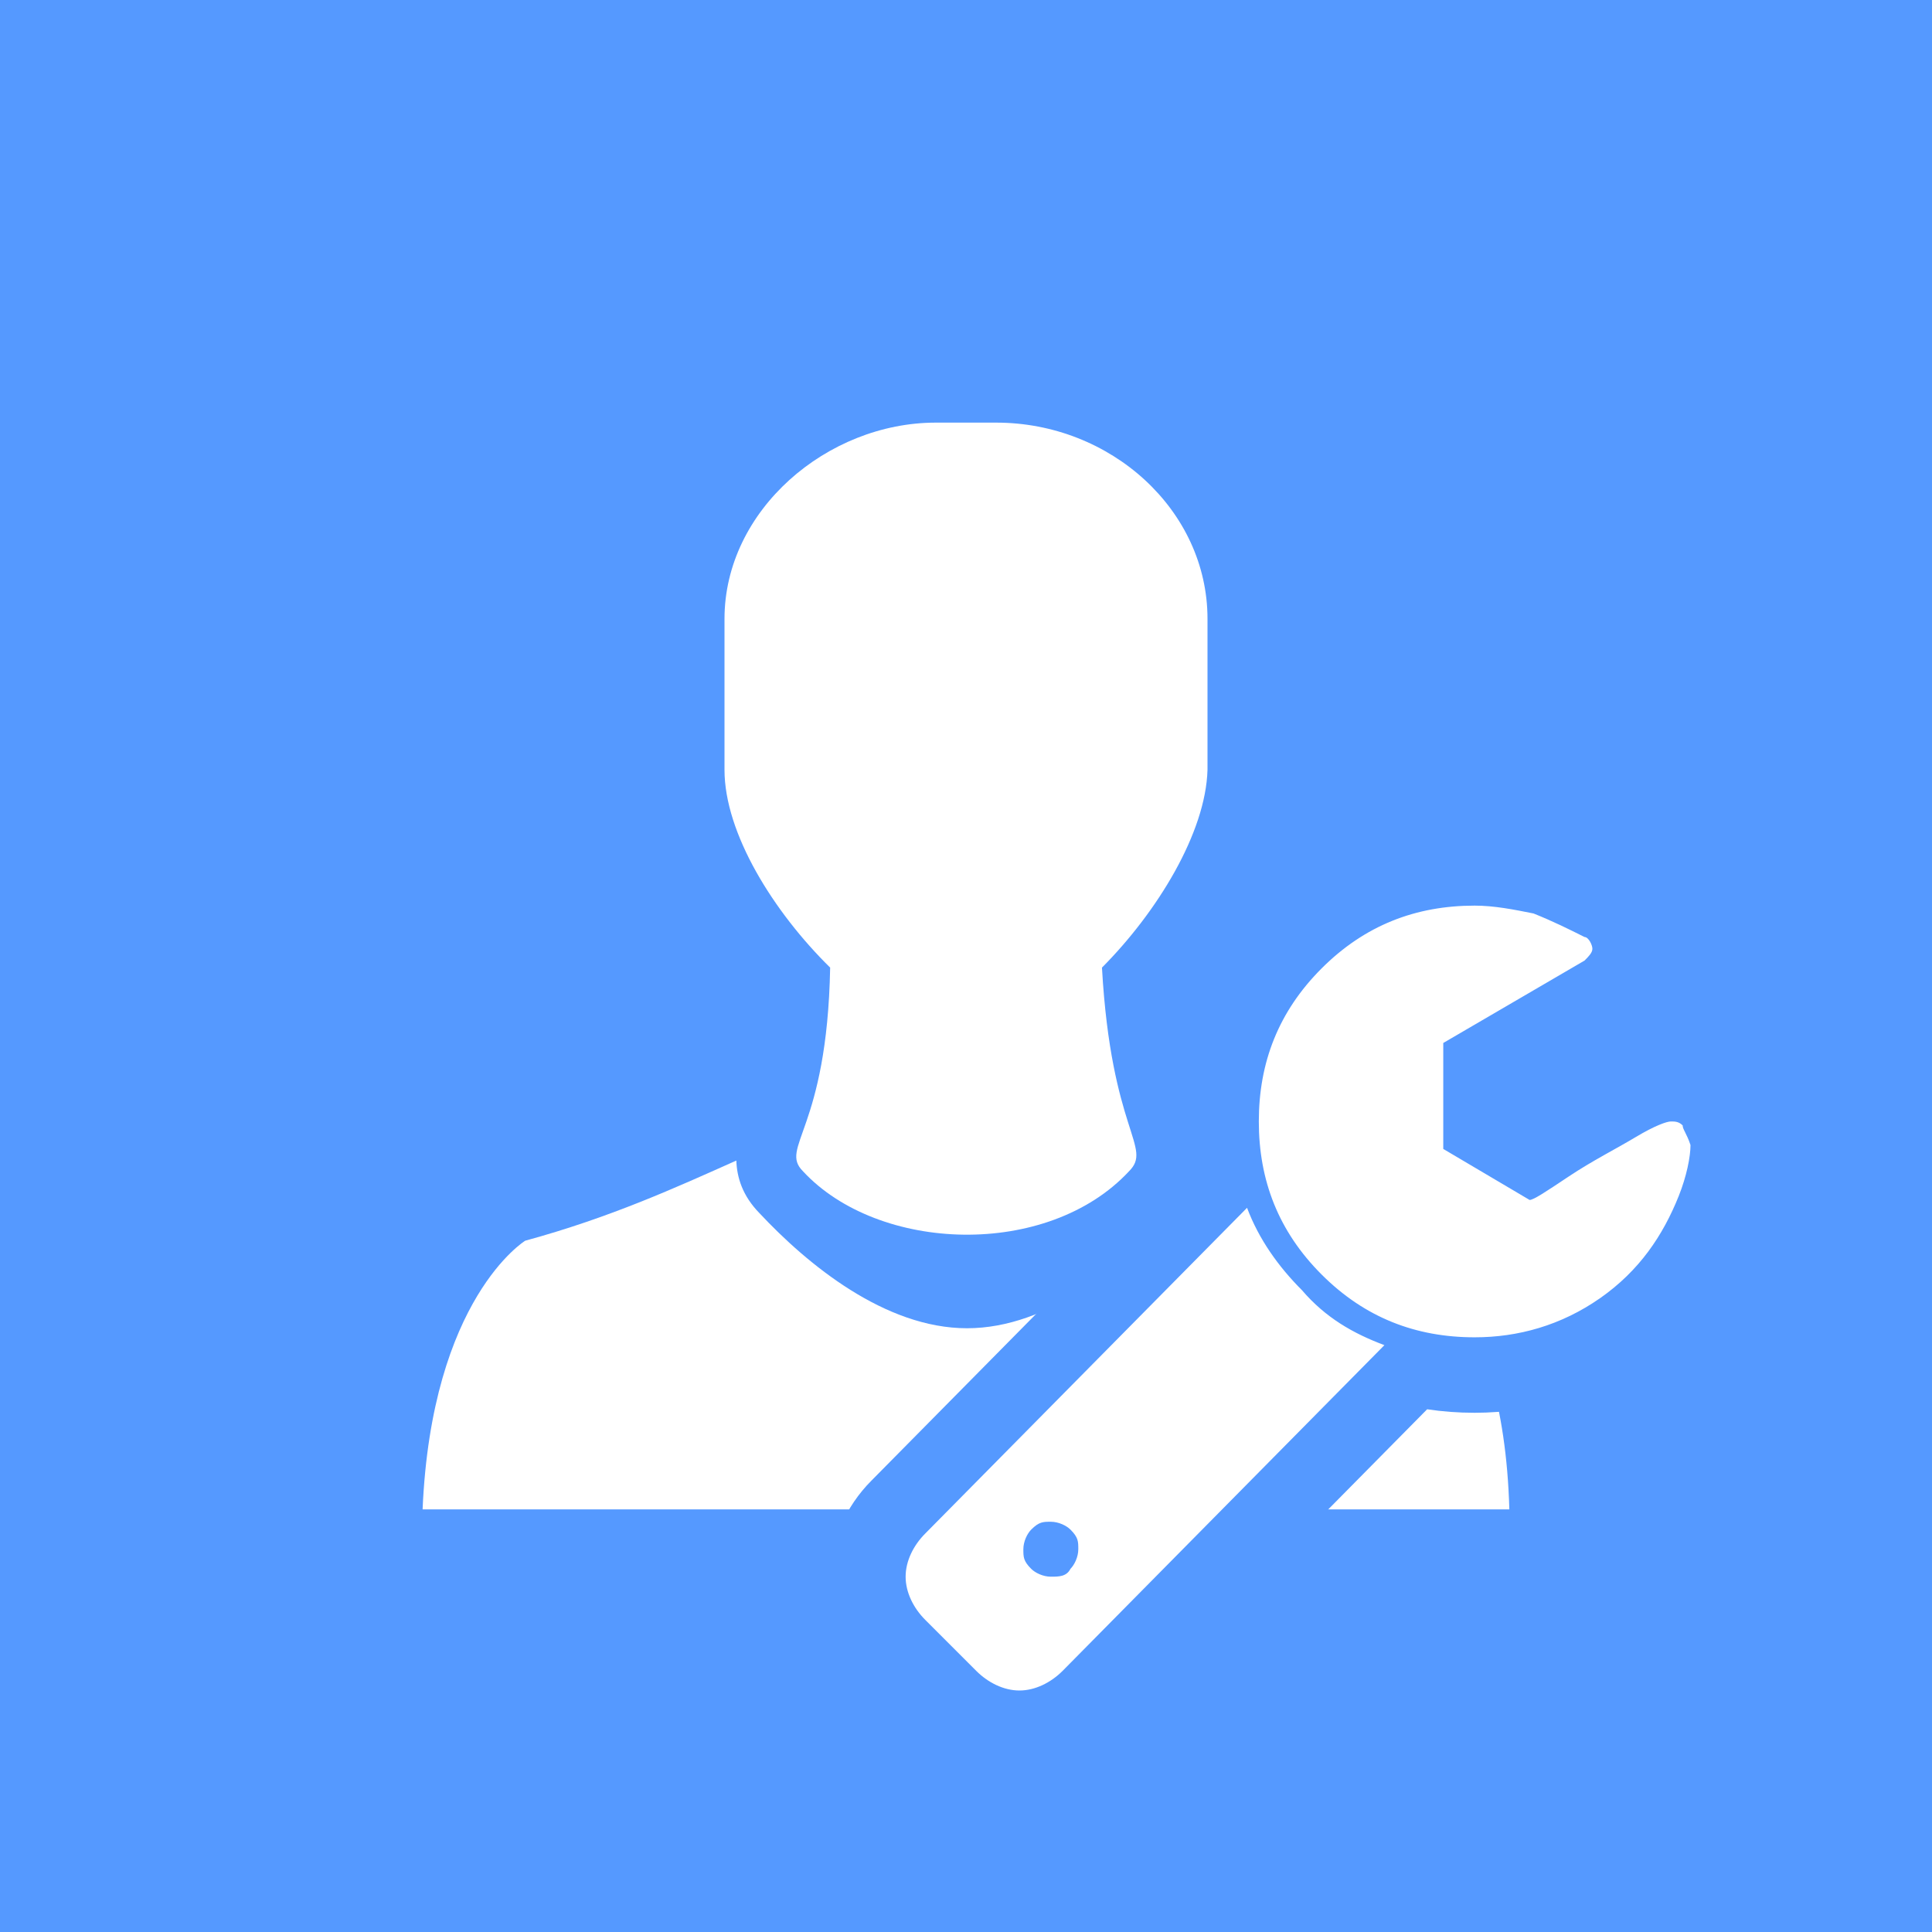
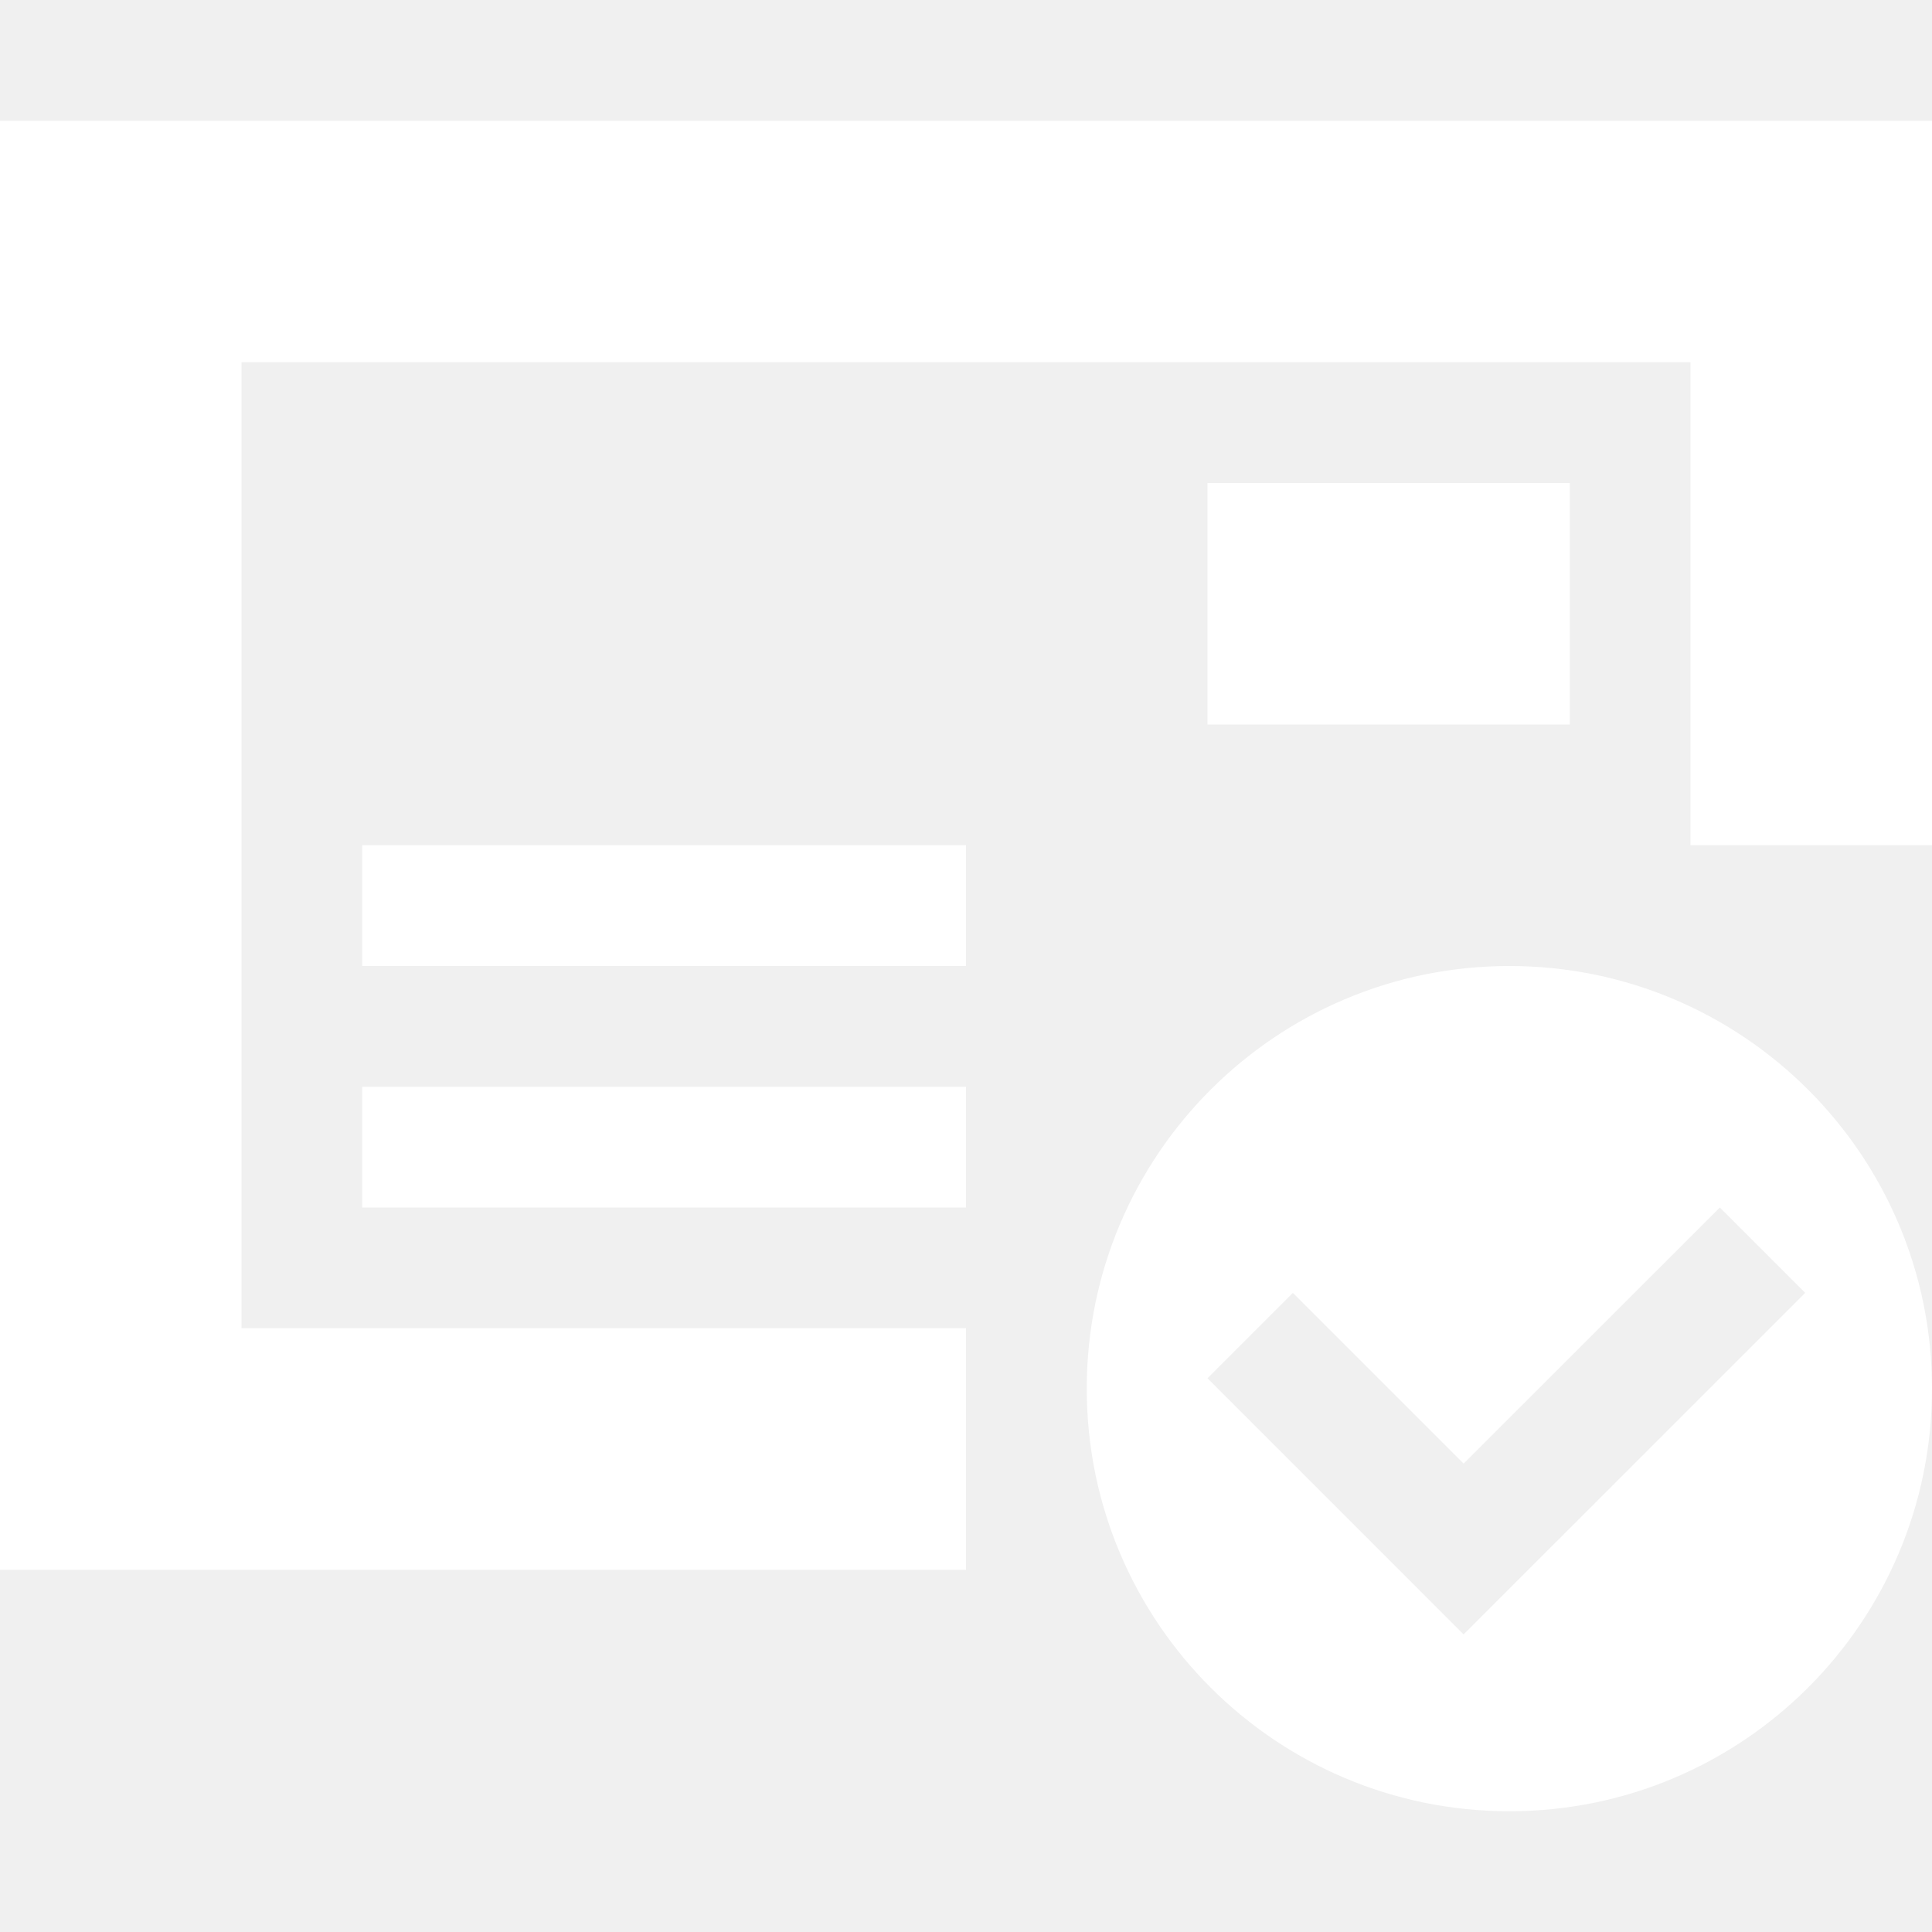
- <svg xmlns="http://www.w3.org/2000/svg" version="1.1" x="0px" y="0px" viewBox="0 0 64 64" enable-background="new 0 0 64 64" xml:space="preserve">
-   <rect fill="#5599FF" width="64" height="64" />
-   <path fill="#FFFFFF" d="M46.6,41.2c-2.815-0.768-4.974-1.825-6.976-2.678c-0.042,0.543-0.243,1.113-0.782,1.664  c-1.62,1.726-4.1,3.814-6.808,3.814c-2.719,0-5.288-2.115-6.88-3.817c-0.558-0.573-0.743-1.177-0.762-1.738  c-2.007,0.896-4.17,1.885-6.993,2.655c0,0-3.1,1.9-3.4,8.9h36C49.8,42.9,46.6,41.2,46.6,41.2z" />
-   <path fill="#FFFFFF" d="M40,20.5c0-3.6-3.2-6.5-7-6.5h-2c-3.6,0-7,2.9-7,6.5v5c0,2.109,1.628,4.713,3.5,6.553  c-0.1,5.4-1.7,5.947-0.9,6.747c2.5,2.7,8.1,2.9,10.8,0c0.797-0.797-0.59-1.3-0.896-6.747C38.333,30.215,39.942,27.59,40,25.5V20.5z" />
-   <g>
-     <path fill="#FFFFFF" d="M33.77,57.25c-0.824,0-1.668-0.37-2.313-1.017l-1.69-1.689c-0.646-0.646-1.016-1.489-1.016-2.313   s0.37-1.668,1.016-2.314l10.856-10.989c-0.114-0.568-0.172-1.161-0.172-1.776c0-2.329,0.823-4.332,2.446-5.955   c1.622-1.623,3.625-2.446,5.953-2.446c0.778,0,1.531,0.151,2.196,0.285l0.111,0.022l0.106,0.042   c0.652,0.26,1.177,0.518,1.678,0.769C53.583,30.098,54,30.794,54,31.43c0,0.648-0.407,1.055-0.626,1.274l-0.114,0.114l-4.2,2.449   v2.079l1.638,0.968c0.177-0.116,0.384-0.254,0.578-0.384c0.542-0.361,1.077-0.66,1.549-0.925c0.25-0.14,0.489-0.273,0.712-0.408   C54.701,35.9,55.172,35.9,55.35,35.9c0.213,0,0.778,0,1.274,0.496l0.366,0.366v0.29c0.065,0.136,0.13,0.285,0.195,0.481   l0.064,0.192v0.203c0,0.599-0.179,1.403-0.479,2.154c-0.678,1.691-1.673,2.979-3.045,3.94c-1.445,1.012-3.087,1.525-4.877,1.525   c-0.694,0-1.359-0.073-1.994-0.219L36.09,56.229C35.438,56.88,34.595,57.25,33.77,57.25z" />
-     <path fill="#5599FF" d="M48.85,30c0.65,0,1.3,0.13,1.95,0.26c0.65,0.26,1.17,0.52,1.69,0.78c0.13,0,0.26,0.26,0.26,0.39   c0,0.13-0.13,0.26-0.26,0.39l-4.68,2.73v3.51l2.86,1.69c0.13,0,0.52-0.26,1.3-0.78c0.78-0.52,1.56-0.91,2.21-1.3   s1.04-0.52,1.17-0.52c0.13,0,0.26,0,0.39,0.13c0,0.13,0.13,0.26,0.26,0.65c0,0.39-0.13,1.04-0.39,1.69c-0.52,1.3-1.3,2.47-2.6,3.38   c-1.3,0.91-2.73,1.3-4.16,1.3c-1.95,0-3.64-0.65-5.07-2.08c-1.43-1.43-2.08-3.12-2.08-5.07s0.65-3.64,2.08-5.07   C45.21,30.65,46.9,30,48.85,30 M41.31,40.01c0.39,1.04,1.04,1.95,1.82,2.73c0.78,0.91,1.69,1.43,2.73,1.82L35.2,55.35   C34.81,55.74,34.29,56,33.77,56s-1.04-0.26-1.43-0.65l-1.69-1.69C30.26,53.27,30,52.75,30,52.23c0-0.52,0.26-1.04,0.65-1.43   L41.31,40.01 M34.81,52.23c0.26,0,0.52,0,0.65-0.26c0.13-0.13,0.26-0.39,0.26-0.65c0-0.26,0-0.39-0.26-0.65   c-0.13-0.13-0.39-0.26-0.65-0.26c-0.26,0-0.39,0-0.65,0.26c-0.13,0.13-0.26,0.39-0.26,0.65c0,0.26,0,0.39,0.26,0.65   C34.29,52.1,34.55,52.23,34.81,52.23 M48.85,27.5c-2.671,0-4.972,0.946-6.838,2.812c-1.866,1.866-2.812,4.167-2.812,6.838   c0,0.462,0.028,0.913,0.085,1.353l-10.413,10.54c-0.868,0.868-1.372,2.033-1.372,3.187c0,1.154,0.504,2.319,1.382,3.198l1.69,1.69   c0.878,0.878,2.044,1.382,3.198,1.382s2.319-0.504,3.198-1.382l10.308-10.434c0.509,0.077,1.034,0.116,1.574,0.116   c2.022,0,3.956-0.606,5.594-1.752c1.577-1.104,2.718-2.576,3.488-4.5c0.361-0.904,0.569-1.858,0.569-2.618v-0.406l-0.128-0.385   c-0.044-0.133-0.089-0.251-0.132-0.354v-0.541l-0.732-0.732c-0.572-0.572-1.298-0.862-2.158-0.862c-0.464,0-1.162,0.1-2.456,0.876   c-0.213,0.128-0.441,0.255-0.679,0.388c-0.471,0.264-1.002,0.561-1.556,0.925l-0.349-0.206v-0.647l3.44-2.006l0.279-0.163   l0.229-0.229c0.271-0.271,0.992-0.992,0.992-2.158c0-1.114-0.706-2.29-1.83-2.72c-0.485-0.241-1.032-0.507-1.691-0.771   l-0.213-0.085l-0.225-0.045C50.567,27.664,49.747,27.5,48.85,27.5L48.85,27.5z" />
-   </g>
+ <svg xmlns="http://www.w3.org/2000/svg" x="0px" y="0px" width="16px" height="16px" viewBox="0 0 32 32">
+   <path fill="#FFFFFF" d="M26,12h-6V8h6V12z M0,26h16v-4H4V6h24v8h4V2H0V26z M6,16h10v-2H6V16z M6,20h10v-2H6V20z M32,23 c0,3.866-3.133,7-7,7c-3.866,0-7-3.134-7-7c0-3.865,3.134-7,7-7C28.867,16,32,19.135,32,23z M29.9,21.414L28.486,20l-4.244,4.242 l-2.828-2.828L20,22.828l4.242,4.243L29.9,21.414z" />
</svg>
